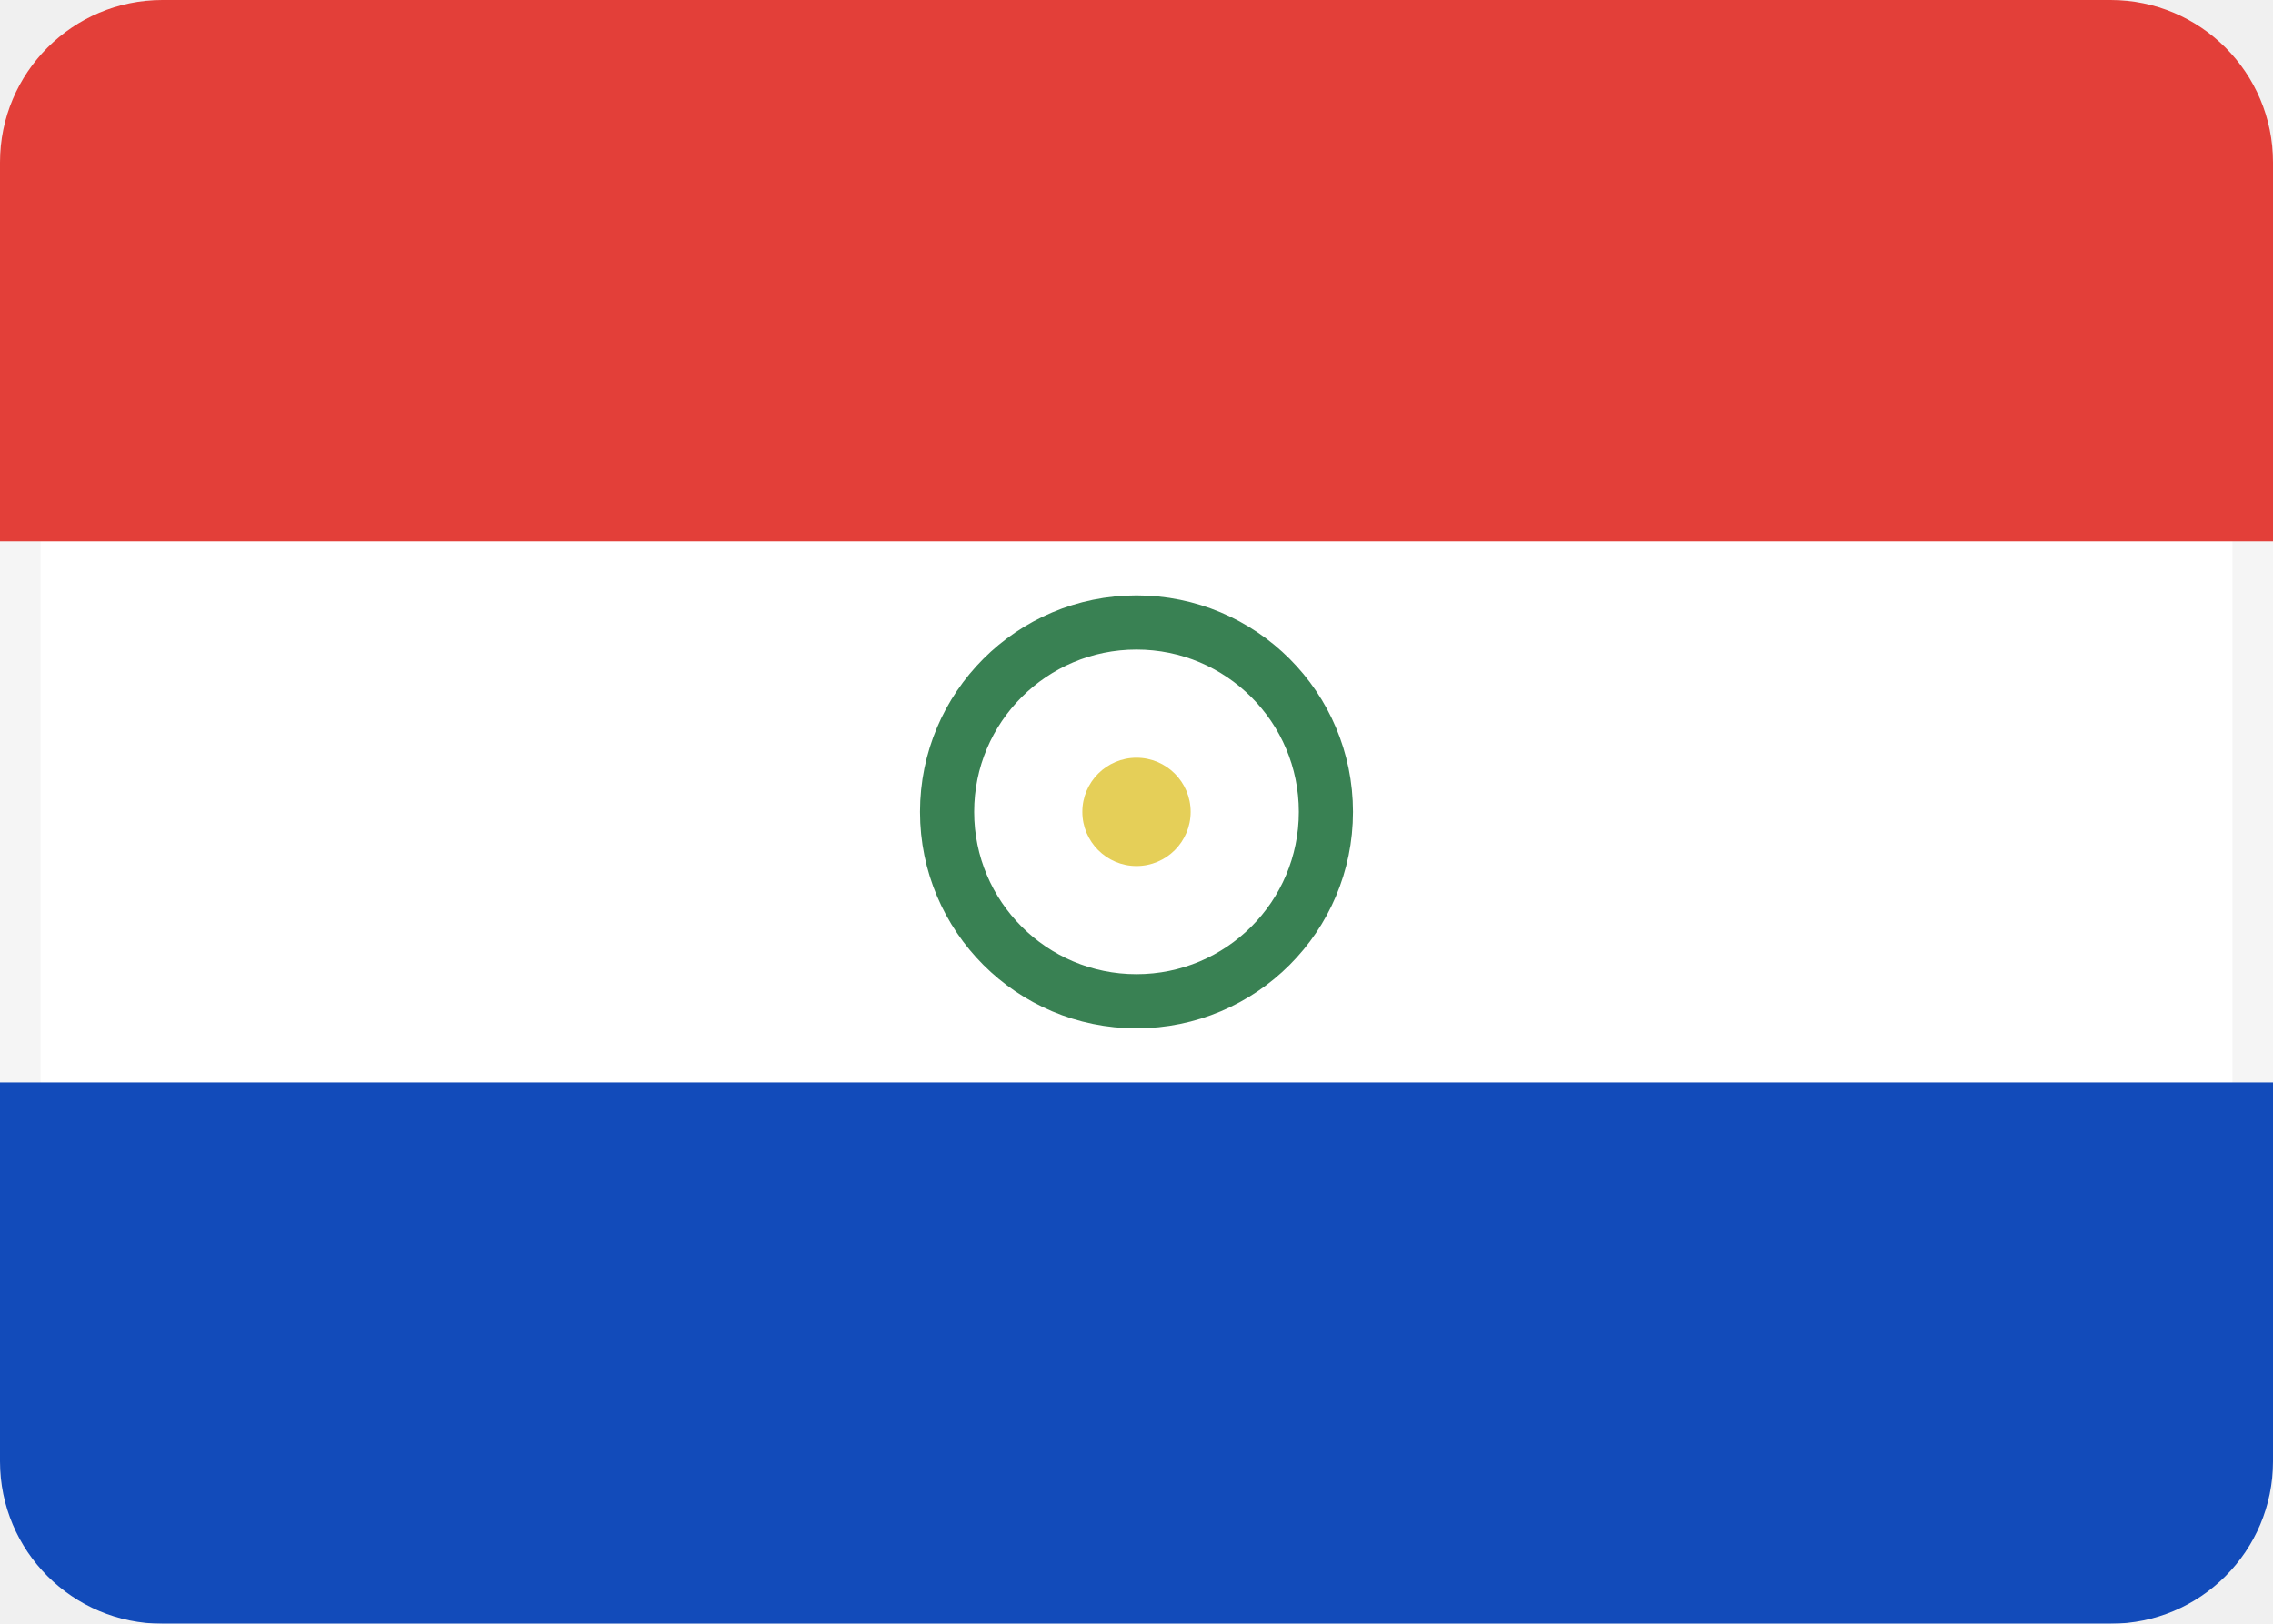
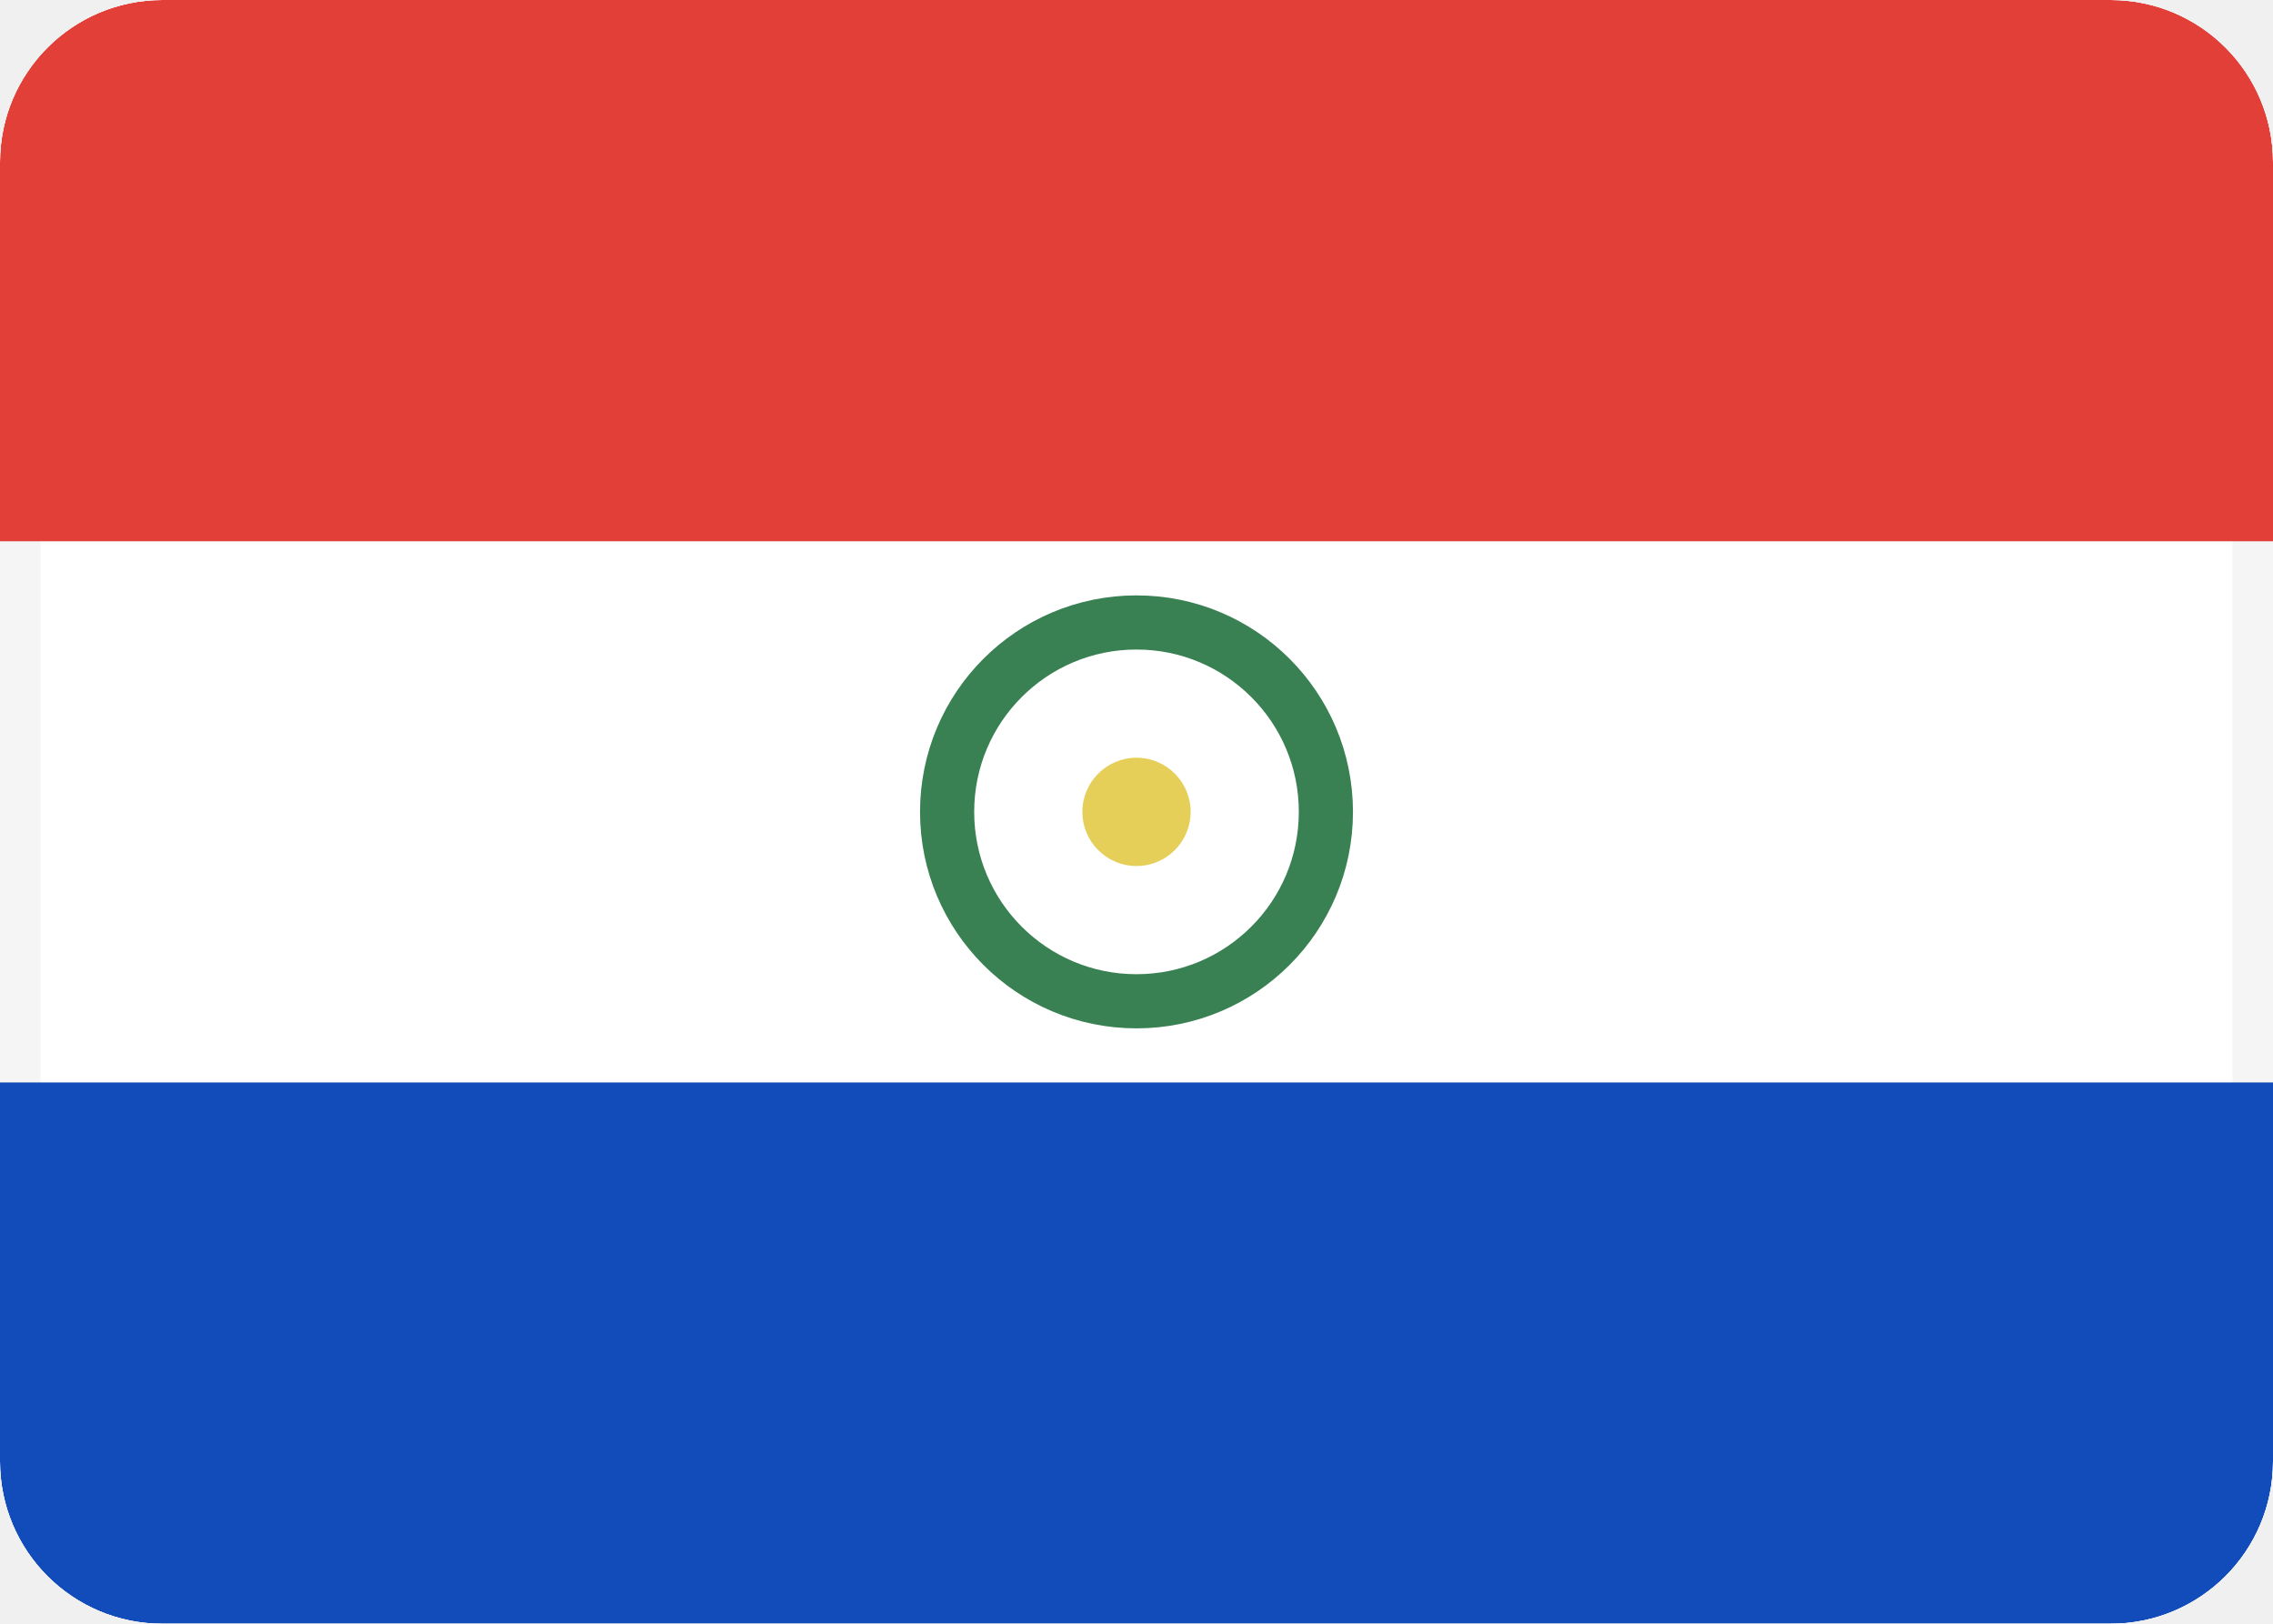
<svg xmlns="http://www.w3.org/2000/svg" width="28" height="20" viewBox="0 0 28 20" fill="none">
-   <rect x="0.25" y="0.25" width="27.5" height="19.5" rx="1.75" fill="white" stroke="#F5F5F5" stroke-width="0.5" />
-   <mask id="mask0_503_3005" style="mask-type:alpha" maskUnits="userSpaceOnUse" x="0" y="0" width="28" height="20">
-     <rect x="0.25" y="0.25" width="27.5" height="19.5" rx="1.75" fill="white" stroke="white" stroke-width="0.5" />
-   </mask>
-   <g mask="url(#mask0_503_3005)">
-     <path fill-rule="evenodd" clip-rule="evenodd" d="M0 6.667H28V0H0V6.667Z" fill="#E33F39" />
-     <path fill-rule="evenodd" clip-rule="evenodd" d="M0 20H28V13.333H0V20Z" fill="#124BBA" />
-     <path d="M14 12.333C15.289 12.333 16.333 11.289 16.333 10C16.333 8.711 15.289 7.667 14 7.667C12.711 7.667 11.667 8.711 11.667 10C11.667 11.289 12.711 12.333 14 12.333Z" stroke="#398153" stroke-width="0.667" />
-     <path fill-rule="evenodd" clip-rule="evenodd" d="M14 10.667C14.368 10.667 14.667 10.368 14.667 10C14.667 9.632 14.368 9.333 14 9.333C13.632 9.333 13.333 9.632 13.333 10C13.333 10.368 13.632 10.667 14 10.667Z" fill="#E5CF58" />
+   <g clip-path="url(#clip0_503_3005)">
+     <rect x="0.25" y="0.25" width="27.5" height="19.5" rx="1.75" fill="white" stroke="#F5F5F5" stroke-width="0.5" />
+     <mask id="mask0_503_3005" style="mask-type:alpha" maskUnits="userSpaceOnUse" x="0" y="0" width="28" height="20">
+       <rect x="0.25" y="0.25" width="27.5" height="19.5" rx="1.75" fill="white" stroke="white" stroke-width="0.5" />
+     </mask>
+     <g mask="url(#mask0_503_3005)">
+       <path fill-rule="evenodd" clip-rule="evenodd" d="M0 6.667H28V0H0V6.667Z" fill="#E33F39" />
+       <path fill-rule="evenodd" clip-rule="evenodd" d="M0 20H28V13.333H0V20Z" fill="#124BBA" />
+       <path d="M14 12.333C15.289 12.333 16.333 11.289 16.333 10C16.333 8.711 15.289 7.667 14 7.667C12.711 7.667 11.667 8.711 11.667 10C11.667 11.289 12.711 12.333 14 12.333Z" stroke="#398153" stroke-width="0.667" />
+       <path fill-rule="evenodd" clip-rule="evenodd" d="M14 10.667C14.368 10.667 14.667 10.368 14.667 10C14.667 9.632 14.368 9.333 14 9.333C13.632 9.333 13.333 9.632 13.333 10C13.333 10.368 13.632 10.667 14 10.667Z" fill="#E5CF58" />
+     </g>
  </g>
+   <defs>
+     <clipPath id="clip0_503_3005">
+       <rect width="28" height="20" rx="2" fill="white" />
+     </clipPath>
+   </defs>
</svg>
